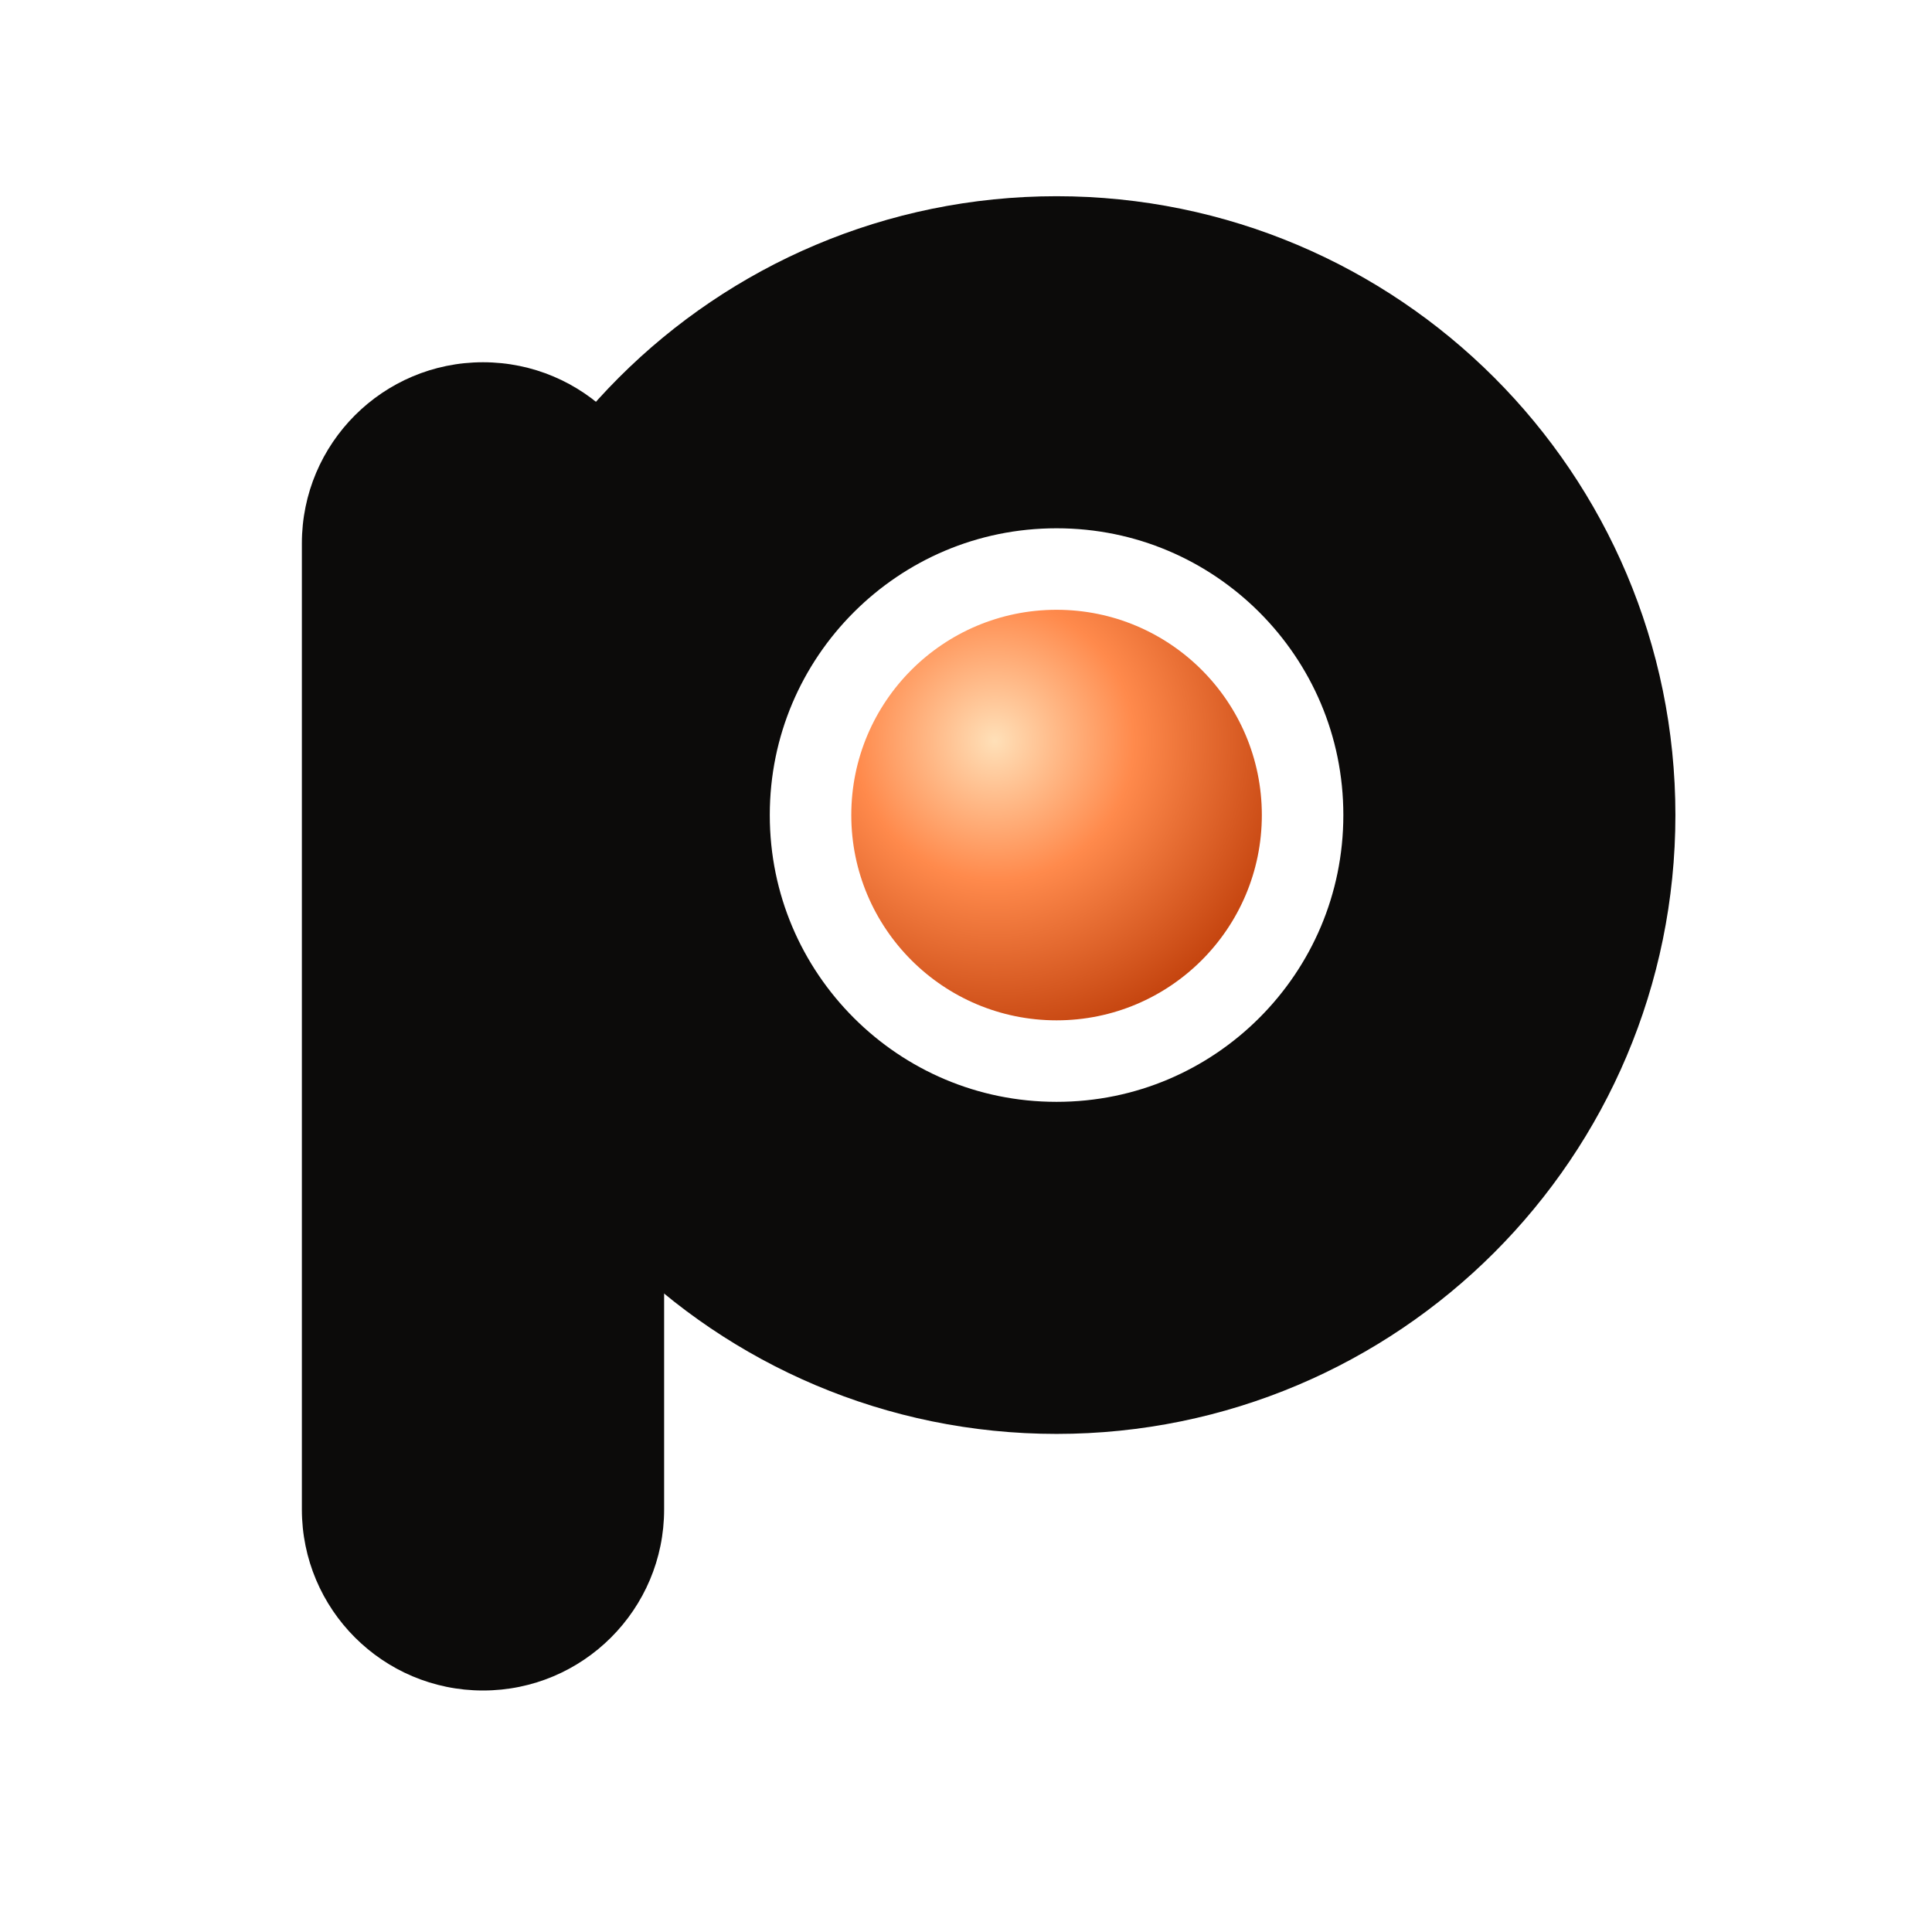
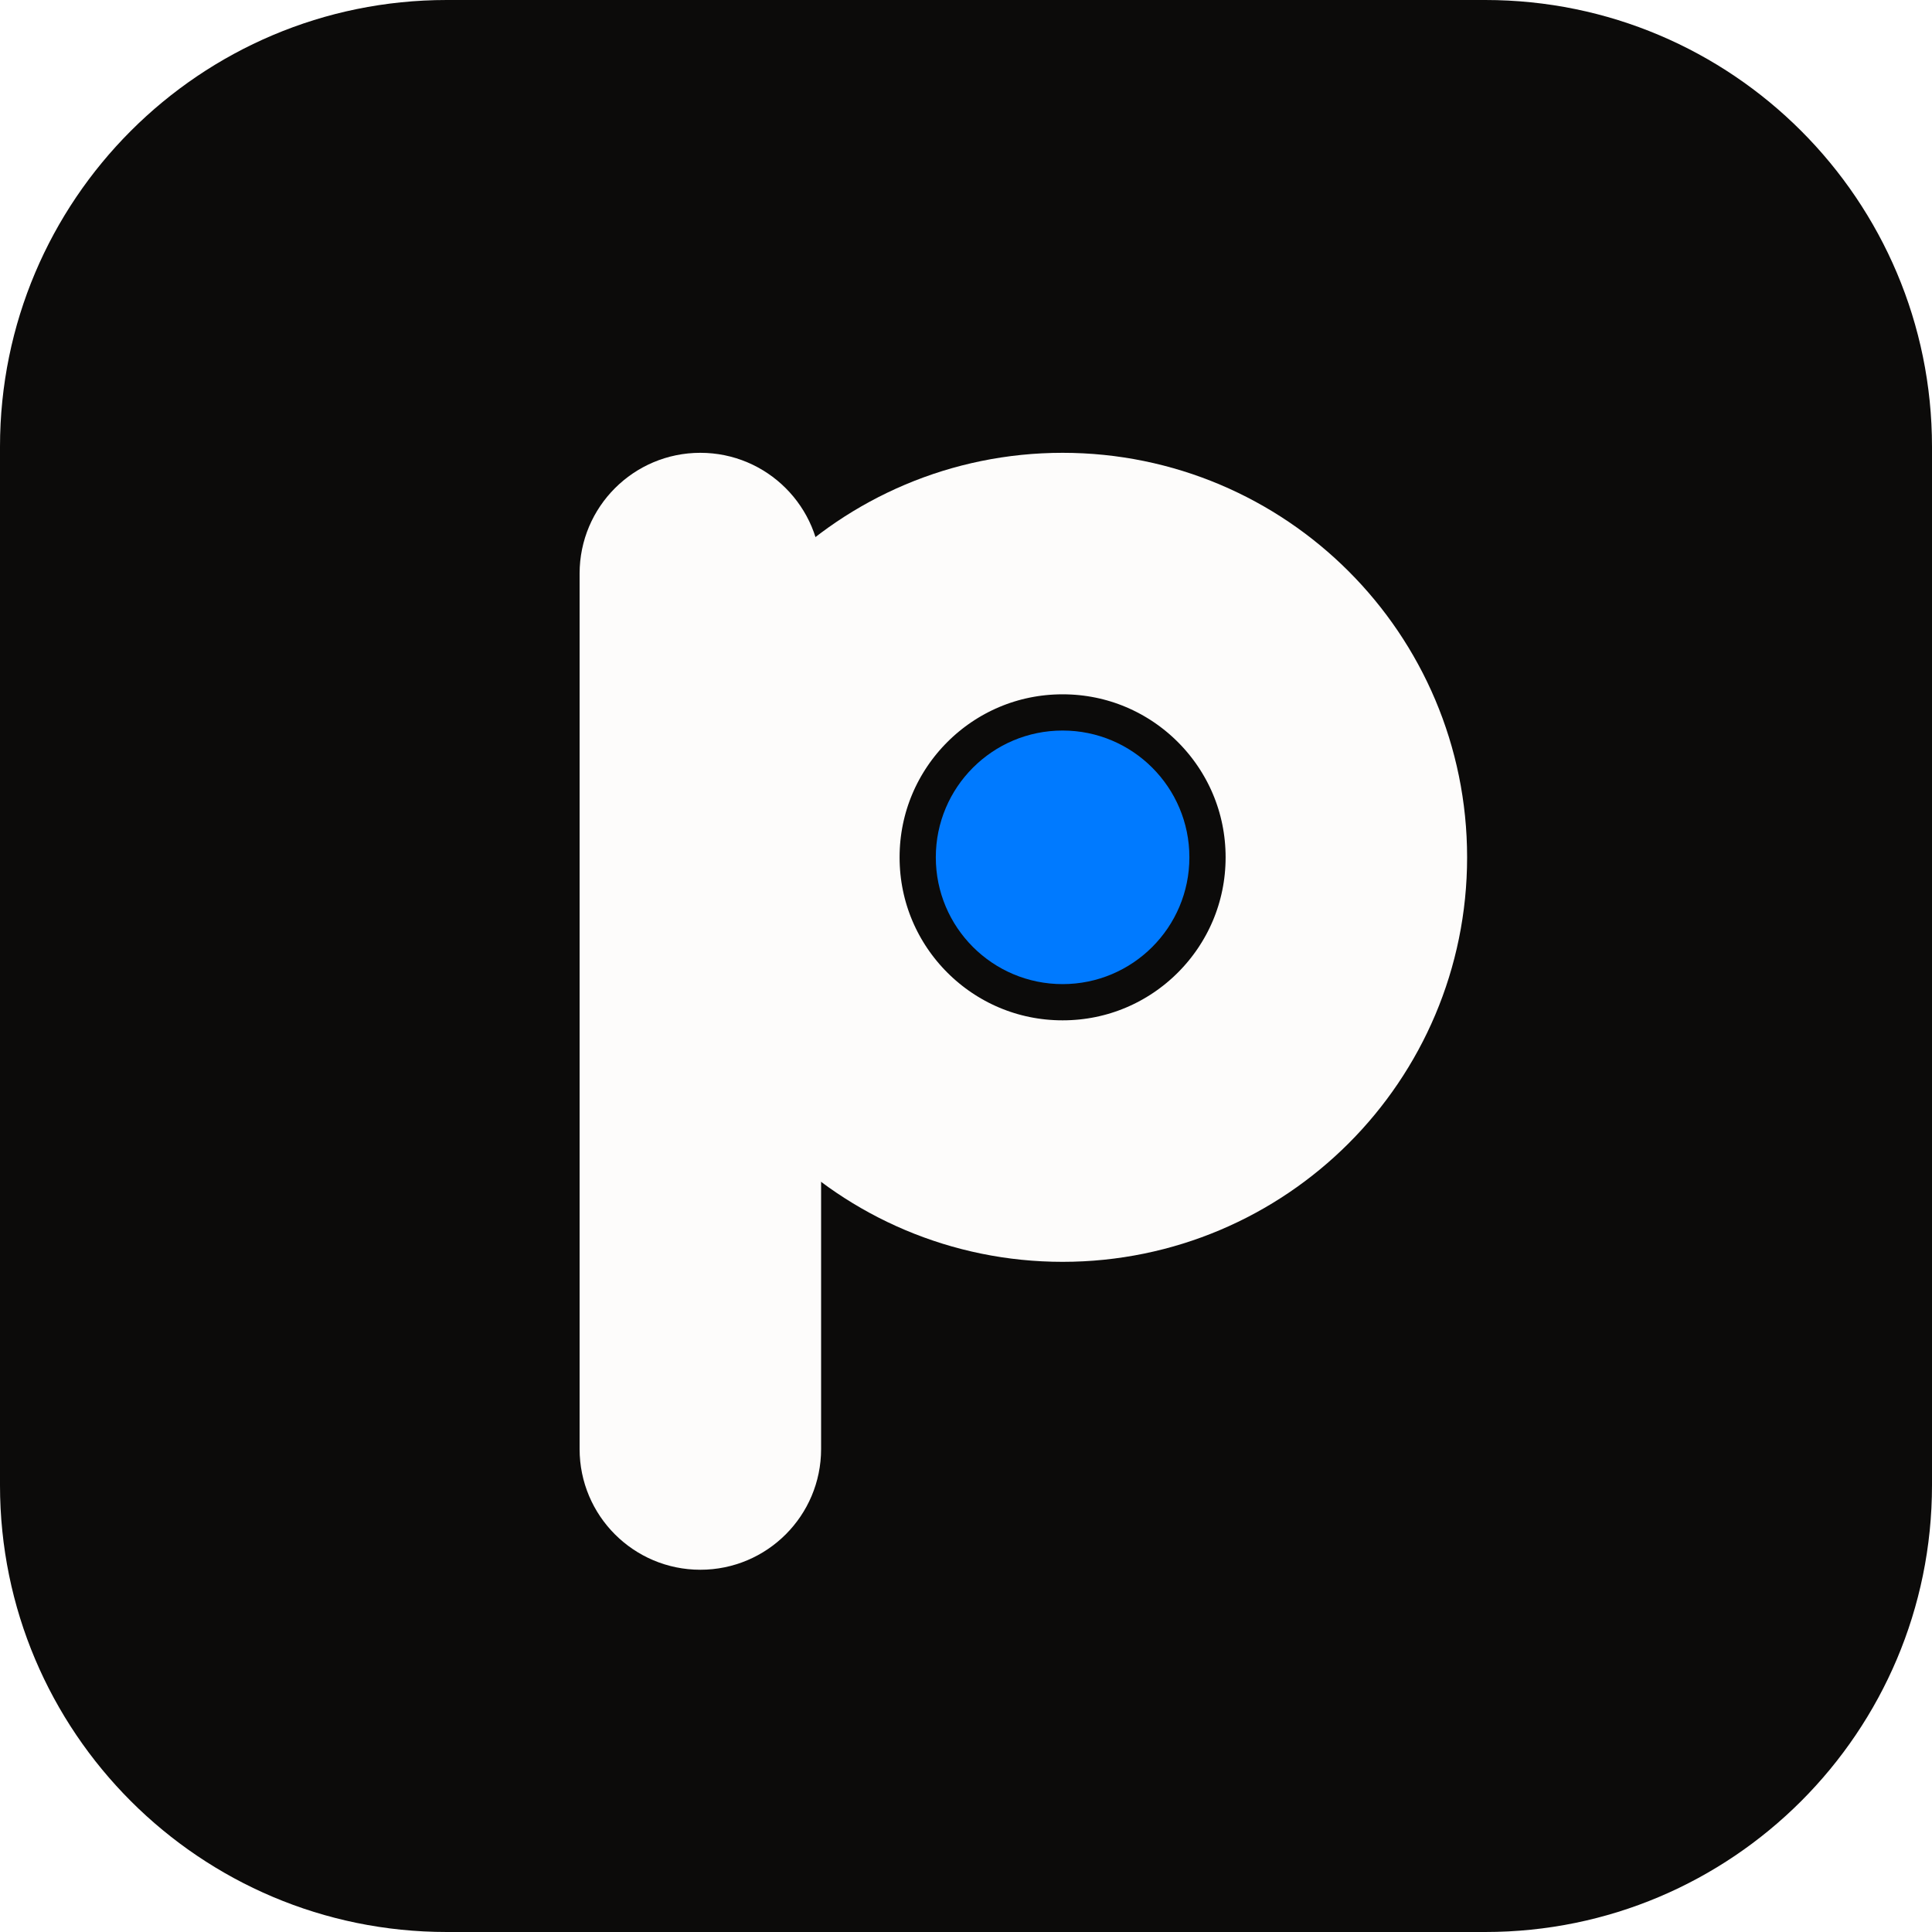
<svg xmlns="http://www.w3.org/2000/svg" width="32" height="32" viewBox="0 0 32 32" fill="none">
-   <defs>
-     <radialGradient id="orb" cx="0.35" cy="0.32" r="0.75">
-       <stop offset="0" stop-color="#ffe0b8" />
-       <stop offset="0.45" stop-color="#ff8a4c" />
-       <stop offset="1" stop-color="#c2410c" />
-     </radialGradient>
-   </defs>
-   <style>
-     .ink { fill: #0c0b0a; } .ring { stroke: #0c0b0a; }
-     @media (prefers-color-scheme: dark) { .ink { fill: #fdfcfb; } .ring { stroke: #fdfcfb; } }
-   </style>
-   <rect class="ink" x="5" y="6" width="6" height="22" rx="3" />
-   <circle class="ring" cx="17.5" cy="13.5" r="7.5" stroke-width="5.5" />
-   <circle cx="17.5" cy="13.5" r="3.4" fill="url(#orb)" />
+   <rect width="32" height="32" rx="7.4" fill="#0c0b0a" />
+   <g transform="translate(16 16) scale(1) translate(-16 -16)">
+     <rect x="9.6" y="7.5" width="4" height="18.5" rx="2" fill="#fdfcfb" />
+     <circle cx="17.6" cy="14.2" r="4.7" stroke="#fdfcfb" stroke-width="4" />
+     <circle cx="17.6" cy="14.2" r="2.1" fill="#007aff" />
+   </g>
</svg>
